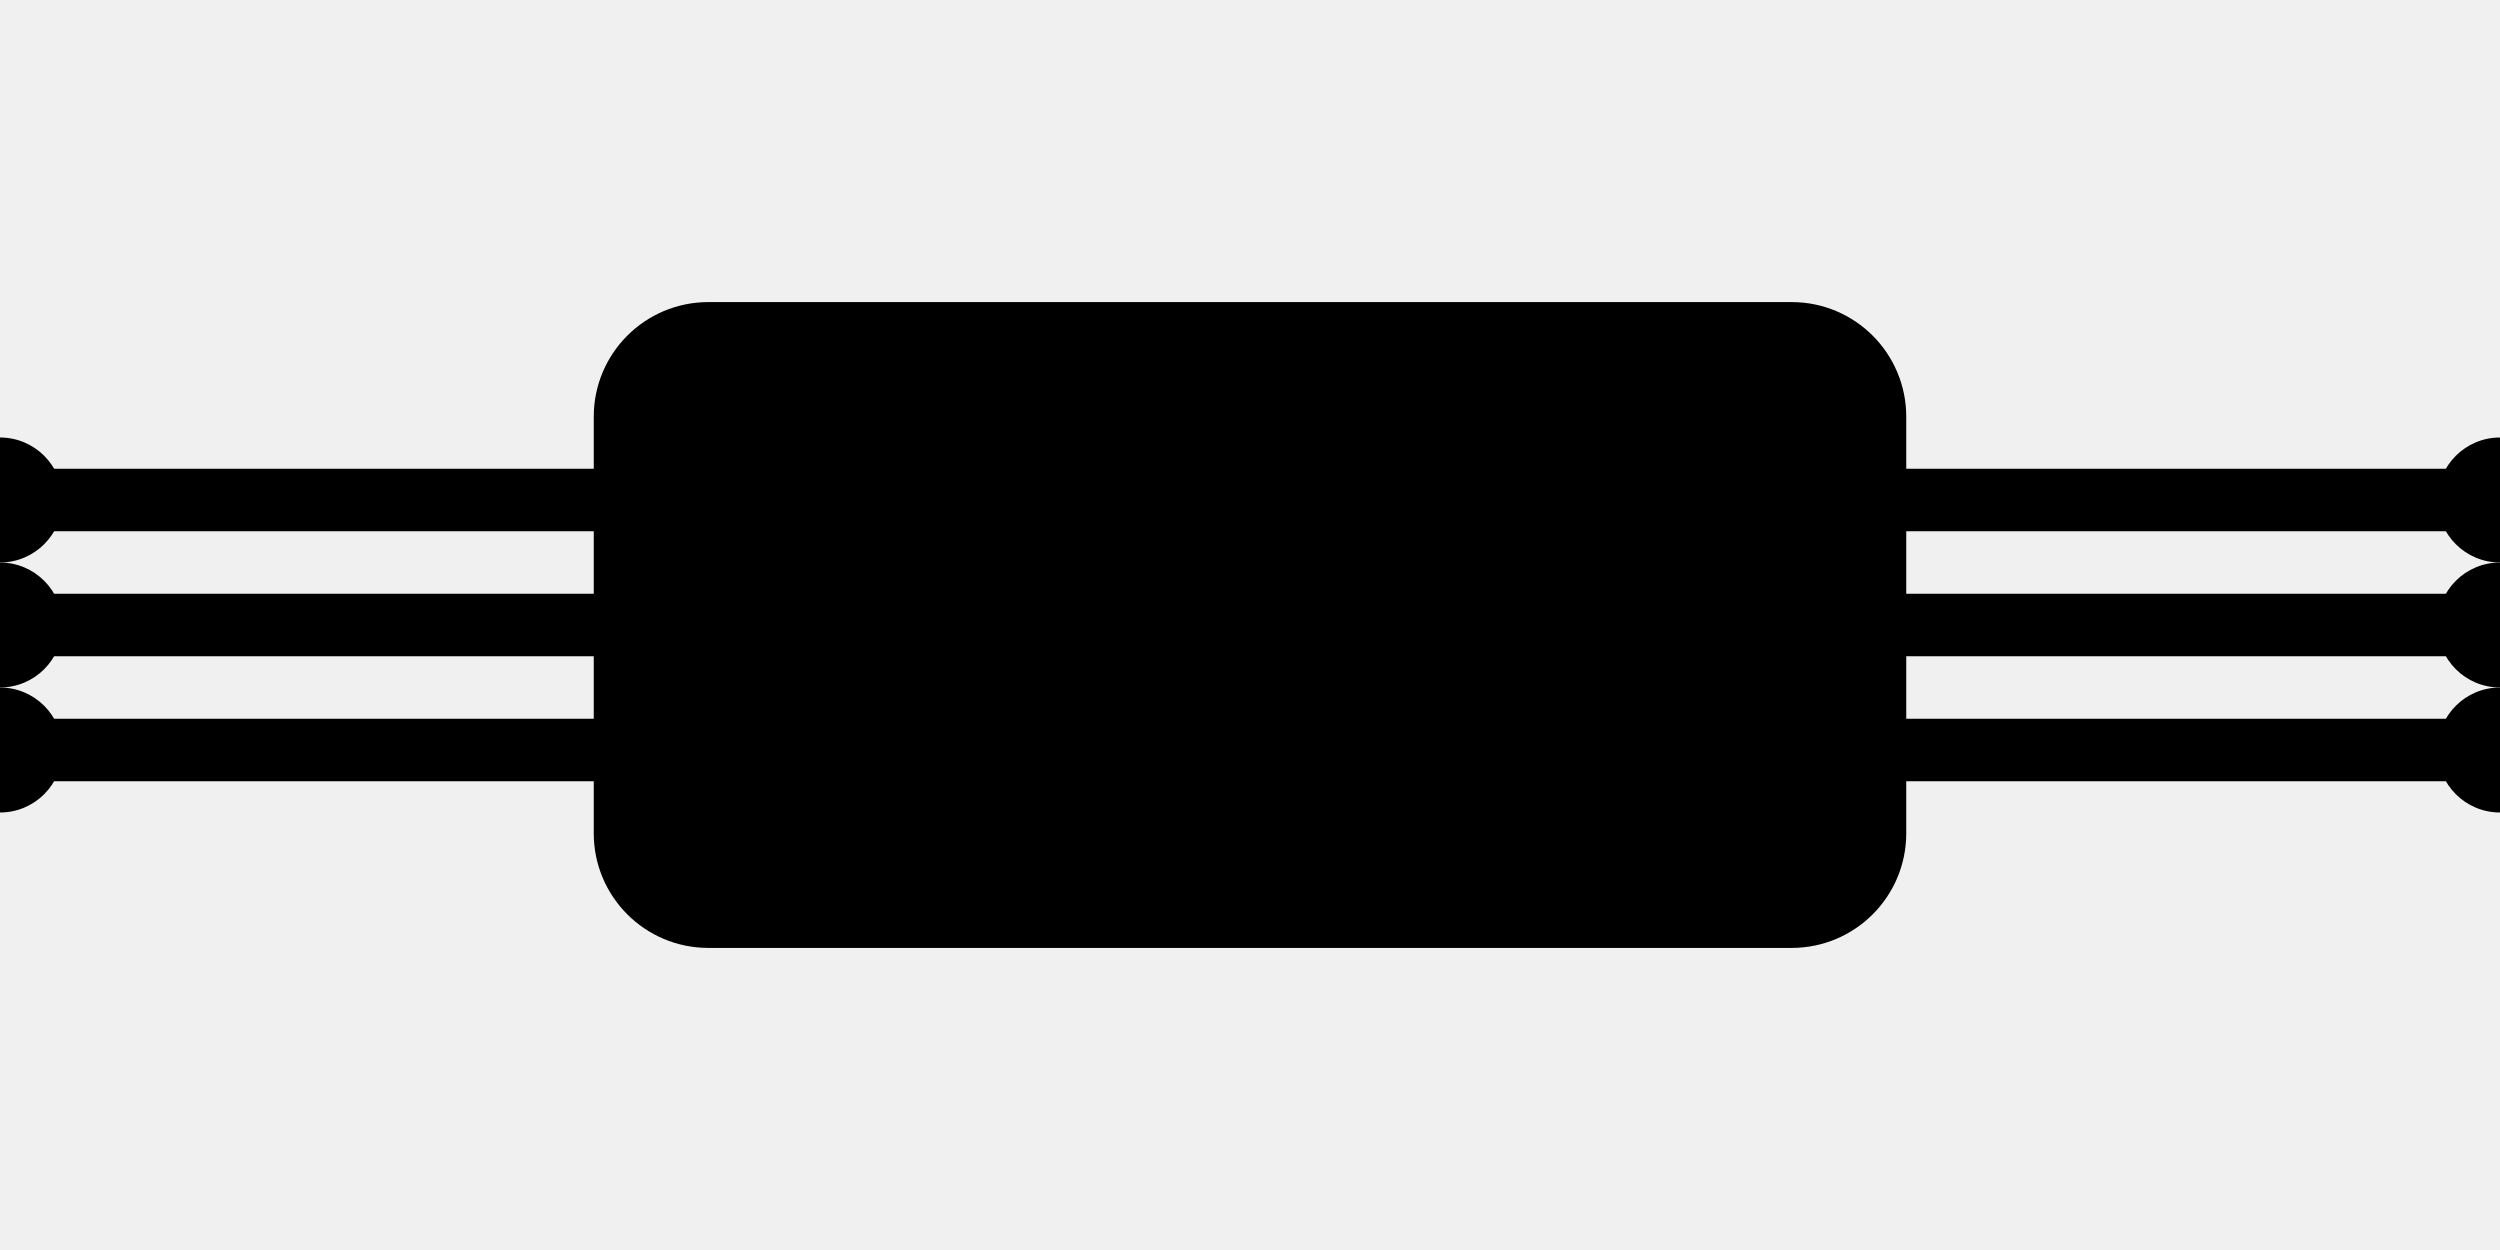
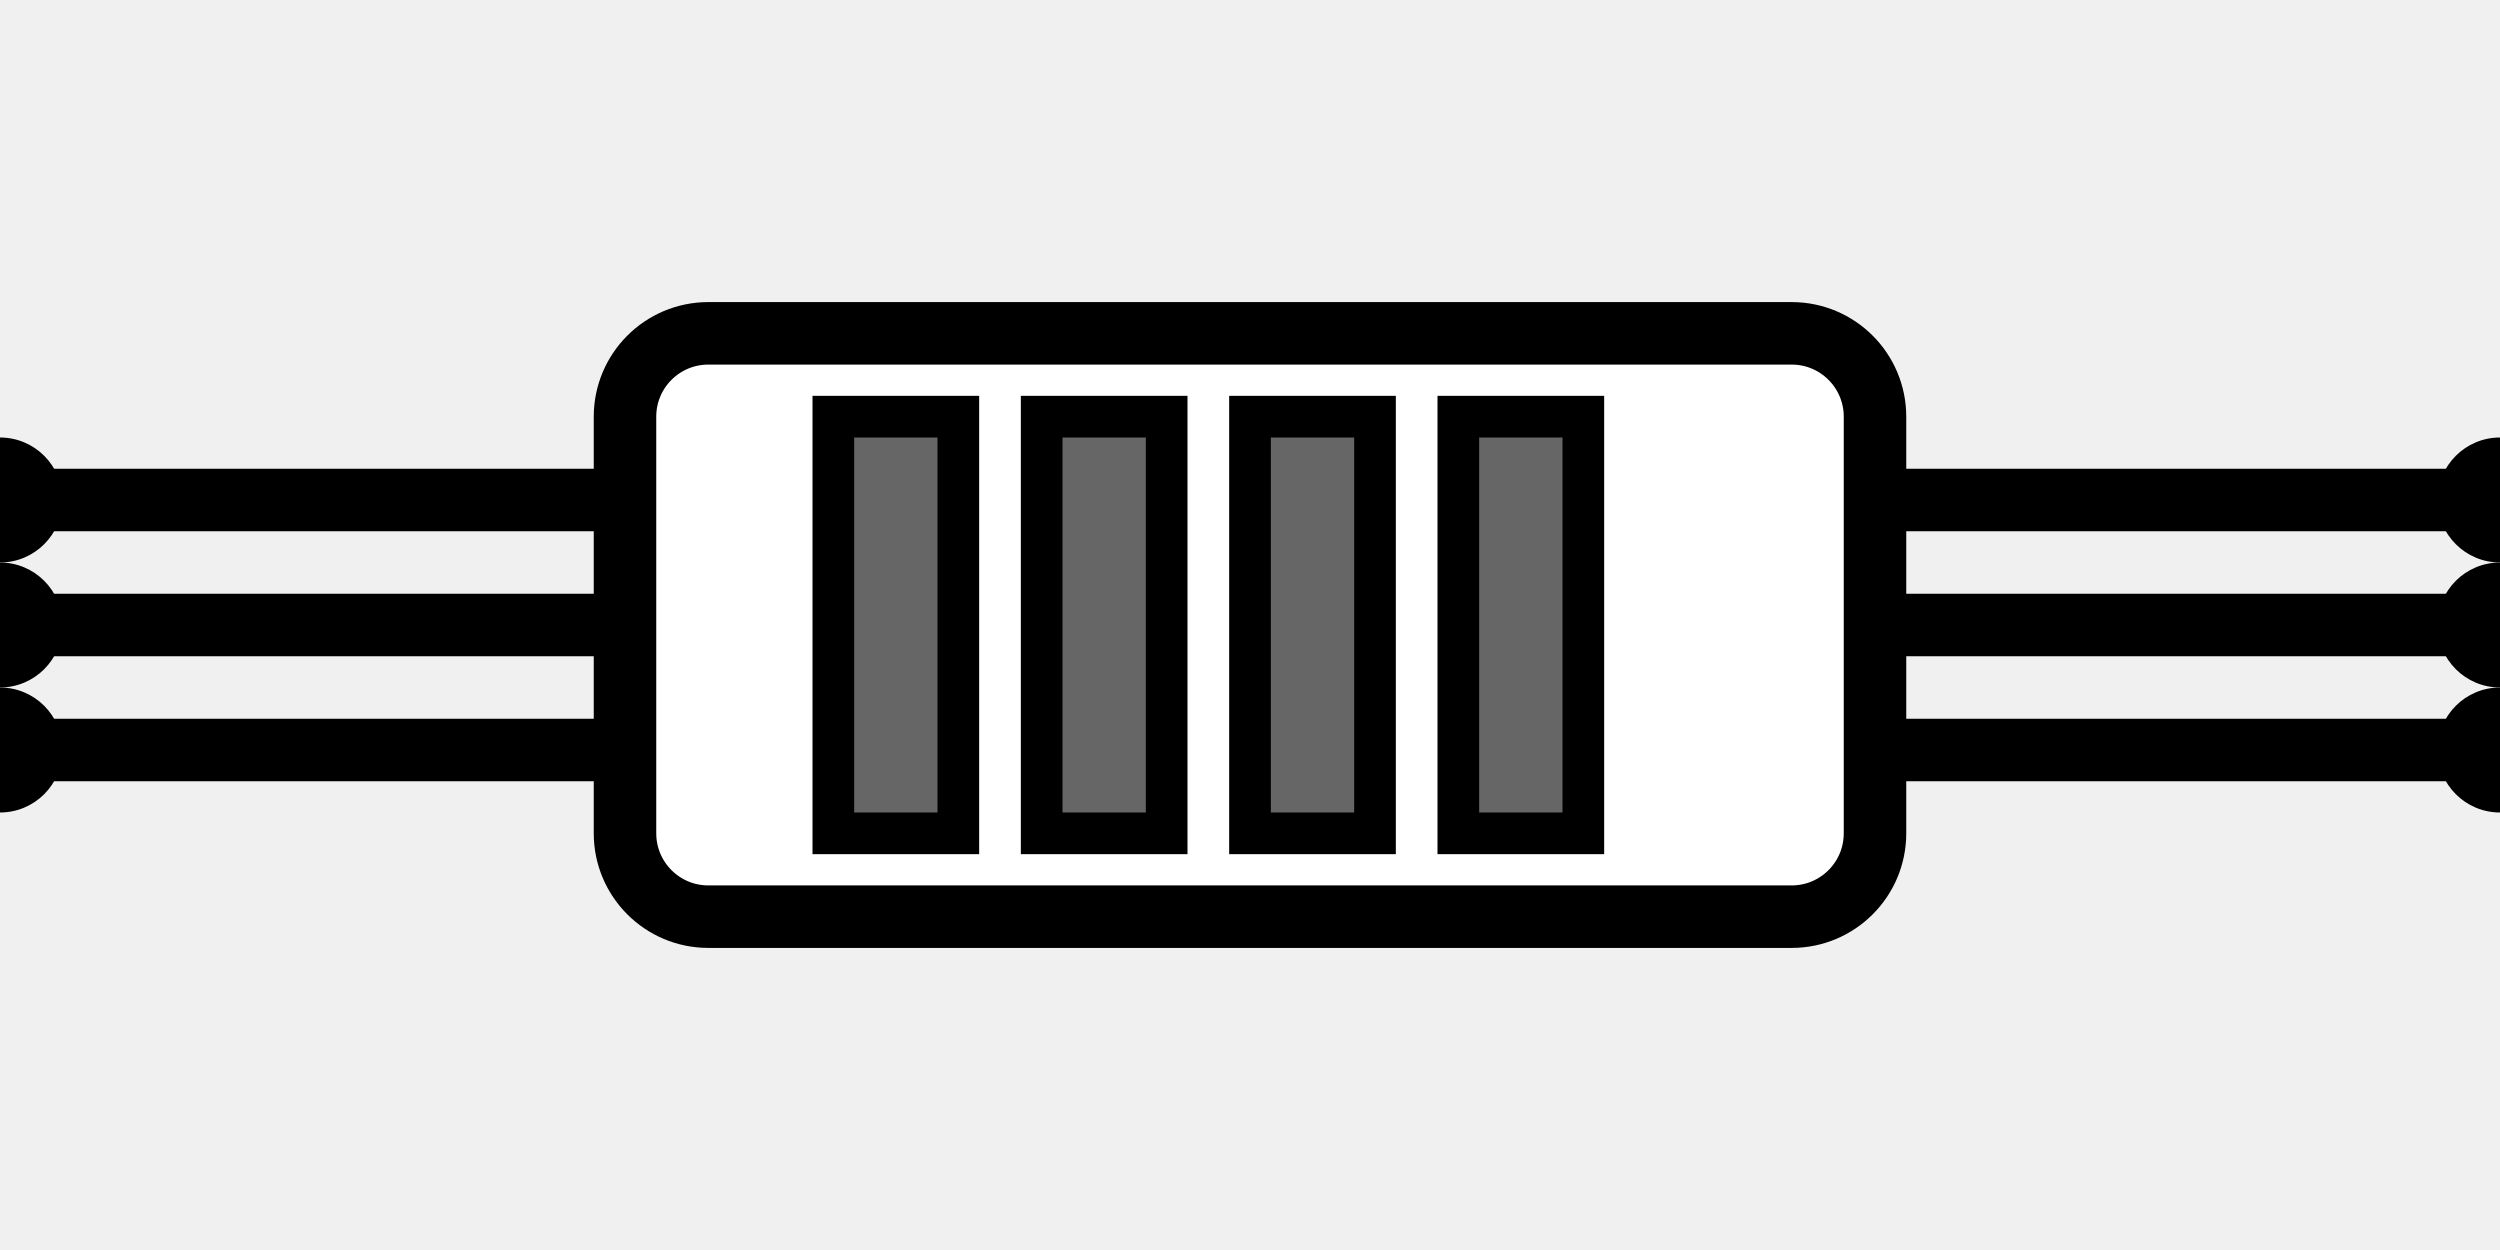
<svg xmlns="http://www.w3.org/2000/svg" width="60" height="30" viewBox="0 0 60 30">
-   <rect x="15" y="8" width="30" height="14" stroke="#000" stroke-width="1.5" rx="2" />
-   <rect x="20" y="10" width="3" height="10" stroke="#000" stroke-width="1" />
-   <rect x="25" y="10" width="3" height="10" stroke="#000" stroke-width="1" />
-   <rect x="30" y="10" width="3" height="10" stroke="#000" stroke-width="1" />
-   <rect x="35" y="10" width="3" height="10" stroke="#000" stroke-width="1" />
-   <line x1="0" y1="12" x2="15" y2="12" stroke="#000" stroke-width="1.5" />
-   <line x1="0" y1="15" x2="15" y2="15" stroke="#000" stroke-width="1.5" />
-   <line x1="0" y1="18" x2="15" y2="18" stroke="#000" stroke-width="1.5" />
-   <line x1="45" y1="12" x2="60" y2="12" stroke="#000" stroke-width="1.5" />
-   <line x1="45" y1="15" x2="60" y2="15" stroke="#000" stroke-width="1.5" />
-   <line x1="45" y1="18" x2="60" y2="18" stroke="#000" stroke-width="1.5" />
-   <circle cx="0" cy="12" r="1.5" fill="#000" />
-   <circle cx="0" cy="15" r="1.5" fill="#000" />
-   <circle cx="0" cy="18" r="1.5" fill="#000" />
-   <circle cx="60" cy="12" r="1.5" fill="#000" />
-   <circle cx="60" cy="15" r="1.5" fill="#000" />
-   <circle cx="60" cy="18" r="1.5" fill="#000" />
+   <rect x="15" y="8" width="30" height="14" fill="#FFFFFF" stroke="#000000" stroke-width="1.5" rx="2" />
+   <rect x="20" y="10" width="3" height="10" fill="#666666" stroke="#000000" stroke-width="1" />
+   <rect x="25" y="10" width="3" height="10" fill="#666666" stroke="#000000" stroke-width="1" />
+   <rect x="30" y="10" width="3" height="10" fill="#666666" stroke="#000000" stroke-width="1" />
+   <rect x="35" y="10" width="3" height="10" fill="#666666" stroke="#000000" stroke-width="1" />
+   <line x1="0" y1="12" x2="15" y2="12" stroke="#000000" stroke-width="1.5" />
+   <line x1="0" y1="15" x2="15" y2="15" stroke="#000000" stroke-width="1.5" />
+   <line x1="0" y1="18" x2="15" y2="18" stroke="#000000" stroke-width="1.5" />
+   <line x1="45" y1="12" x2="60" y2="12" stroke="#000000" stroke-width="1.5" />
+   <line x1="45" y1="15" x2="60" y2="15" stroke="#000000" stroke-width="1.5" />
+   <line x1="45" y1="18" x2="60" y2="18" stroke="#000000" stroke-width="1.5" />
+   <circle id="pin" cx="0" cy="12" r="1.5" fill="#000000" />
+   <circle id="pin" cx="0" cy="15" r="1.5" fill="#000000" />
+   <circle id="pin" cx="0" cy="18" r="1.5" fill="#000000" />
+   <circle id="pin" cx="60" cy="12" r="1.5" fill="#000000" />
+   <circle id="pin" cx="60" cy="15" r="1.5" fill="#000000" />
+   <circle id="pin" cx="60" cy="18" r="1.5" fill="#000000" />
</svg>
